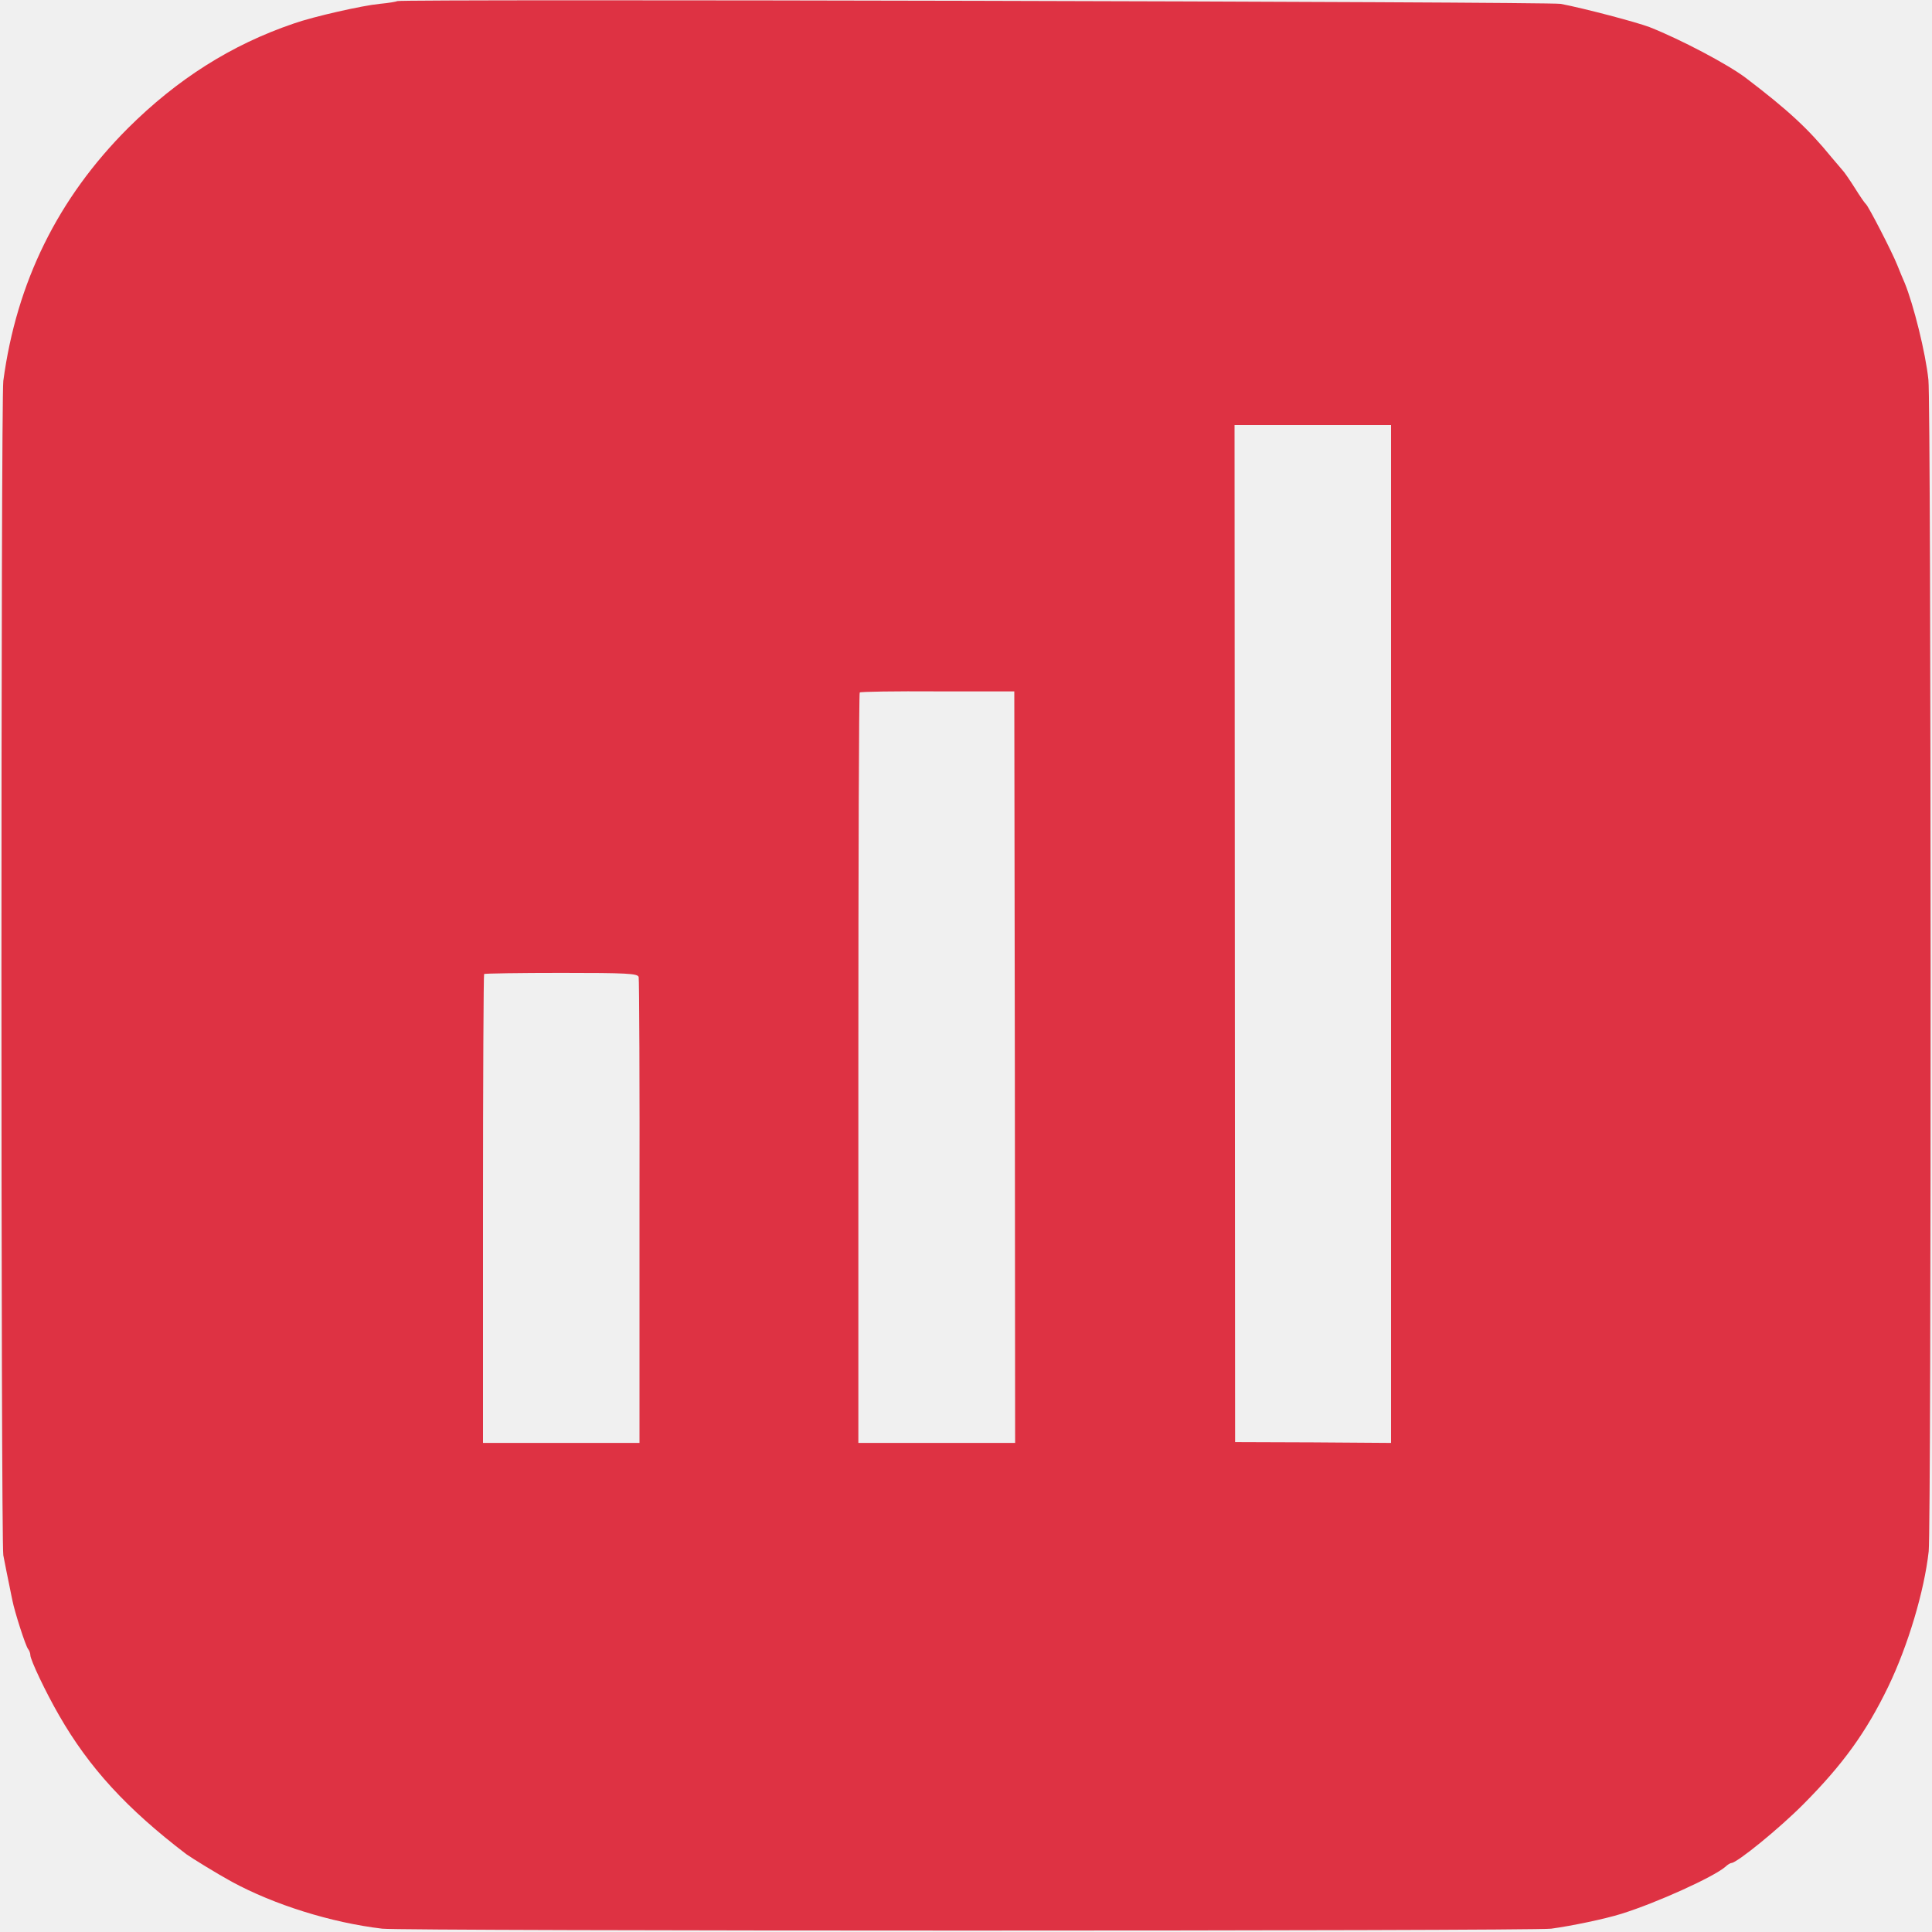
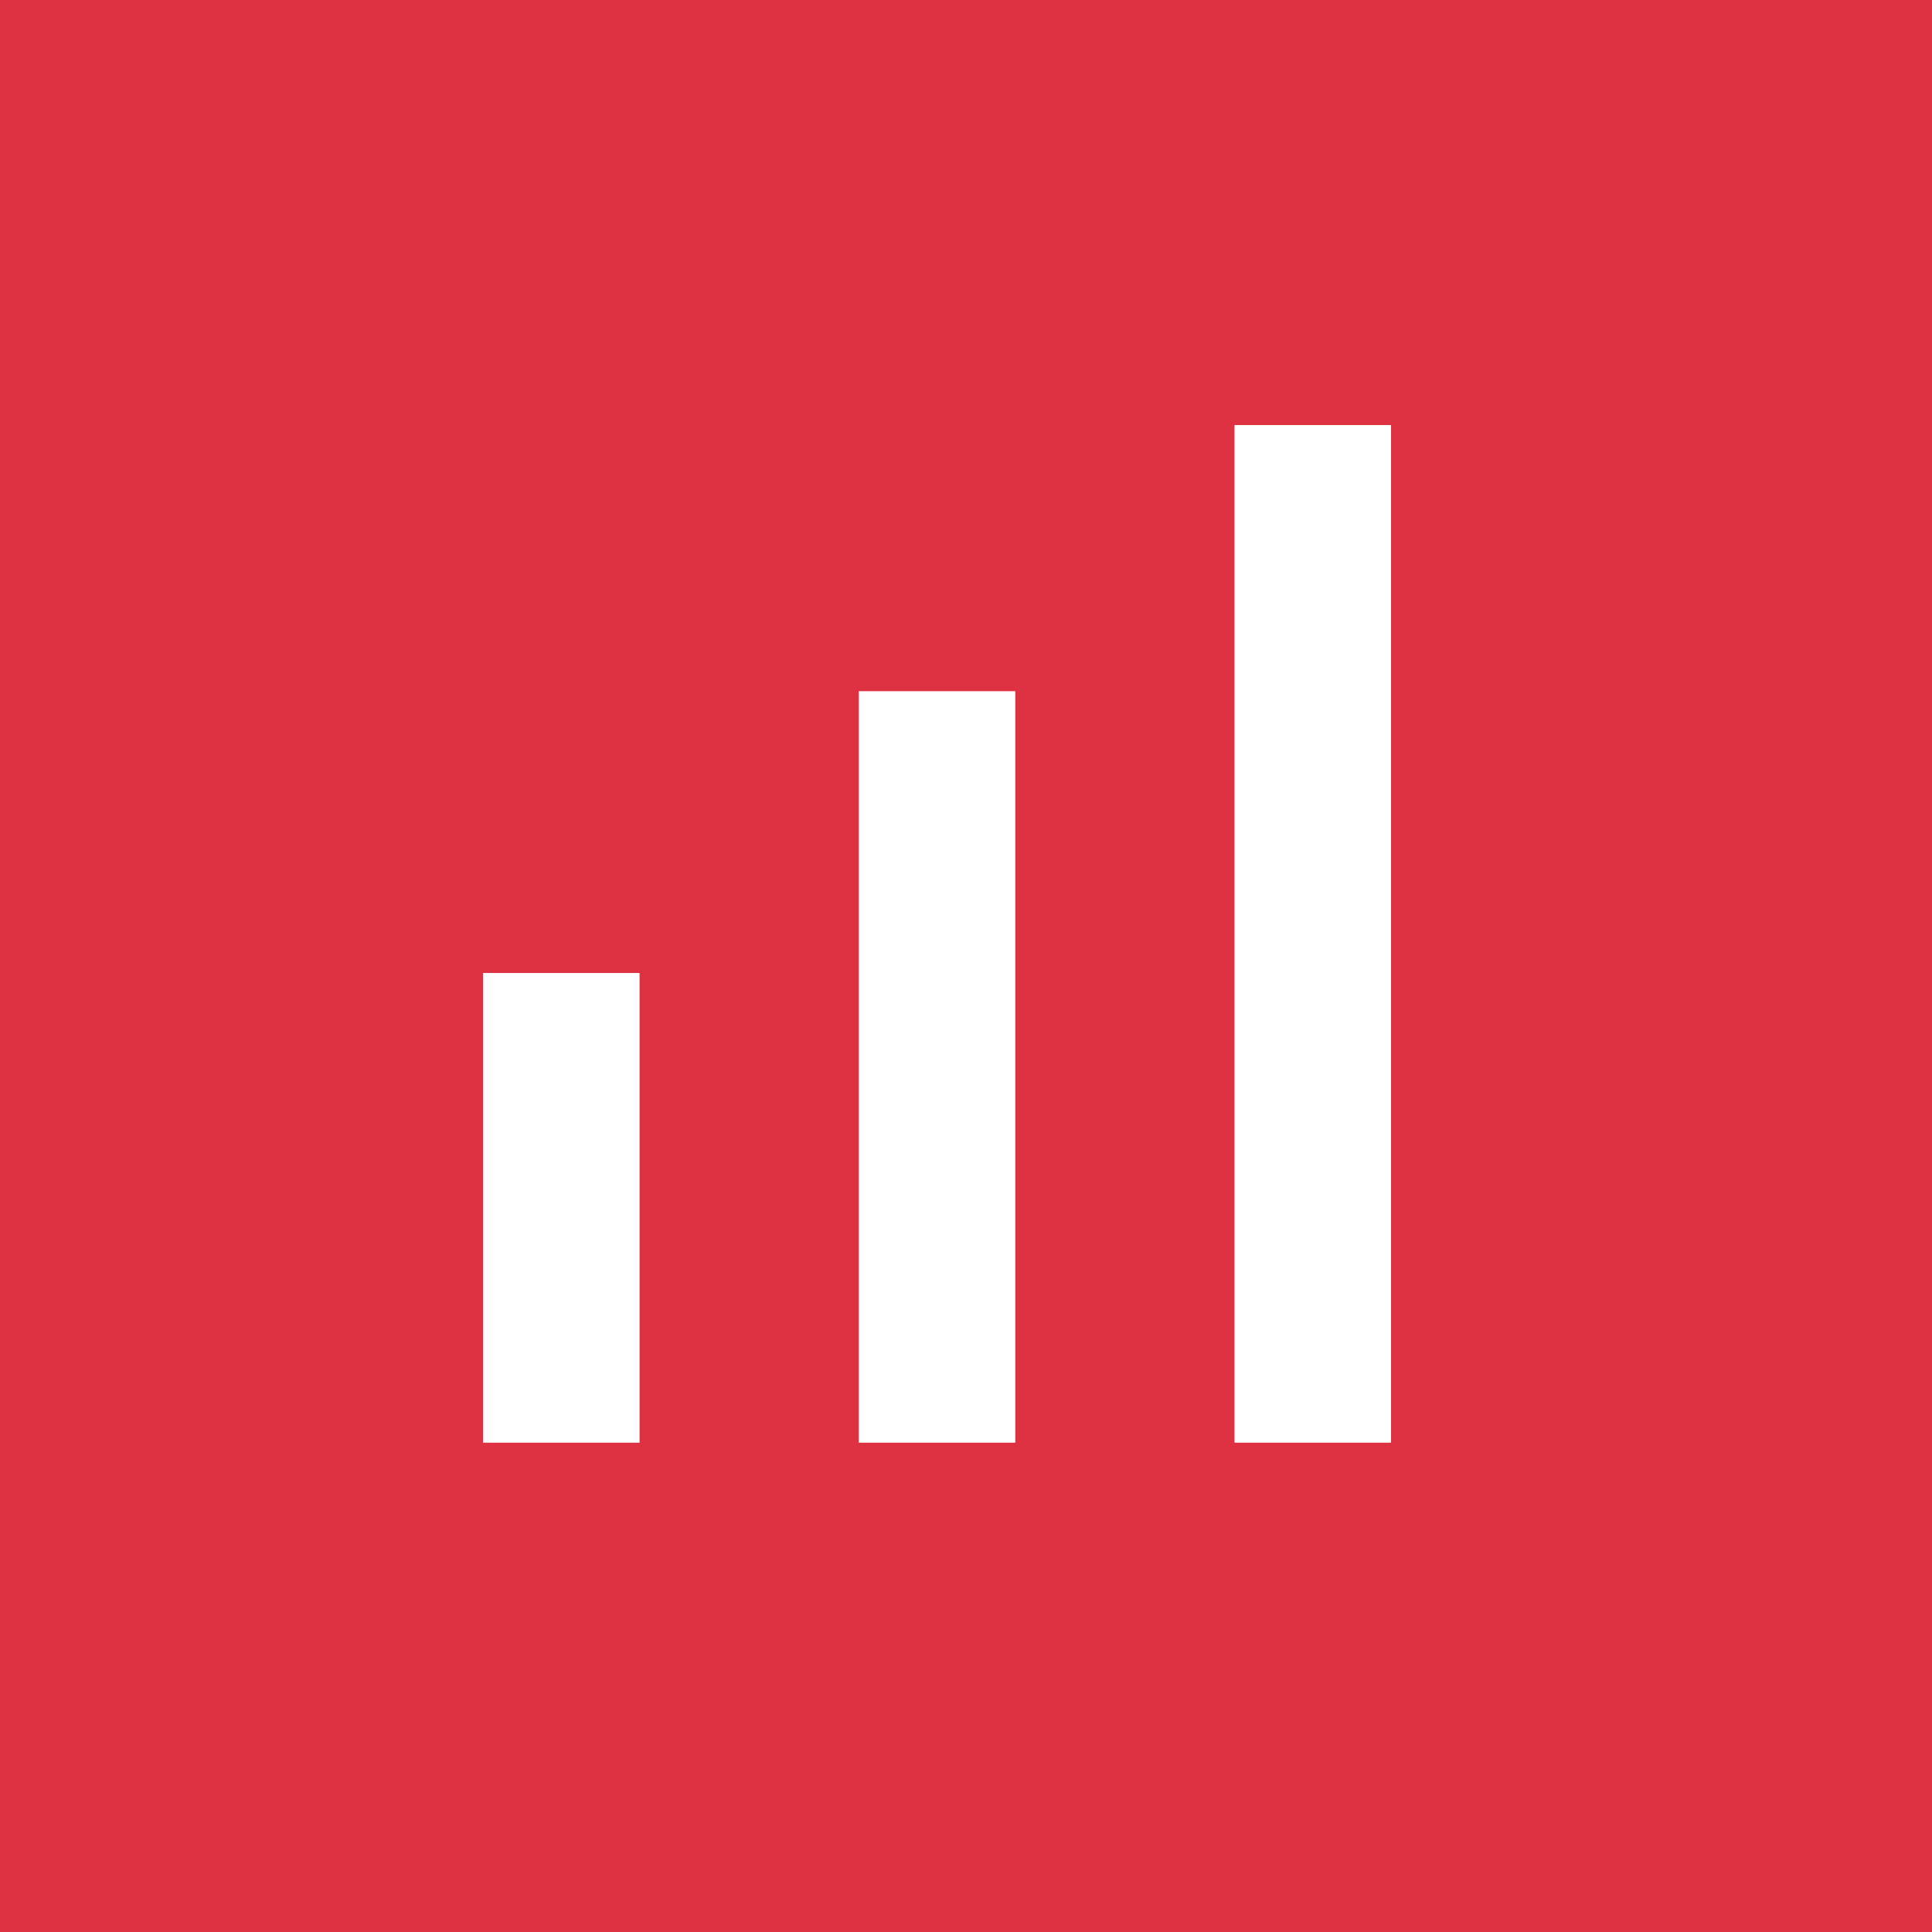
- <svg xmlns="http://www.w3.org/2000/svg" version="1.0" viewBox="0 0 700 700" preserveAspectRatio="xMidYMid meet">
-   <g transform="translate(0,700) scale(0.1,-0.1)" fill="#de3243" stroke="none">
-     <path d="M1439 6996 c-2 -2 -31 -7 -64 -10 -62 -6 -239 -46 -310 -71 -227 -77 -423 -202 -601 -379 -254 -254 -404 -558 -452 -916 -9 -72 -9 -4203 0 -4255 9 -45 15 -78 23 -115 3 -14 7 -36 10 -49 8 -41 48 -166 57 -176 4 -5 8 -15 8 -22 0 -17 56 -135 104 -218 109 -190 246 -339 461 -503 21 -15 112 -71 165 -100 153 -83 359 -148 545 -170 78 -9 4163 -9 4235 0 74 10 194 35 255 54 128 40 333 133 376 170 8 8 19 14 22 14 20 0 175 126 262 214 142 143 226 259 306 424 72 149 131 347 147 491 10 89 9 4158 -1 4245 -10 97 -54 273 -86 351 -5 11 -17 40 -27 65 -20 50 -104 212 -113 220 -4 3 -22 29 -40 58 -19 30 -39 59 -45 65 -6 7 -24 28 -40 47 -84 103 -156 170 -311 288 -65 49 -235 139 -349 184 -48 18 -233 67 -321 84 -41 8 -4208 18 -4216 10z m3601 -3380 l0 -1844 -282 2 -283 1 -1 1843 -1 1842 283 0 284 0 0 -1844z m-1363 -482 l1 -1362 -284 0 -284 0 0 1357 c0 747 2 1360 5 1362 2 3 129 5 282 4 l278 0 2 -1361z m-1363 326 c2 -8 4 -391 3 -851 l0 -837 -284 0 -283 0 0 847 c0 466 2 850 4 852 2 2 129 4 280 4 237 0 277 -2 280 -15z" />
-   </g>
+ <svg xmlns="http://www.w3.org/2000/svg" width="400" height="400" viewBox="0 0 400 400" fill="none">
+   <rect width="400" height="400" fill="#de3243" />
+   <path d="M132.414 201.448H100V298.69H132.414V201.448Z" fill="white" />
+   <path d="M210.206 143.103H177.793V298.69H210.206V143.103Z" fill="white" />
+   <path d="M288 88H255.586V298.69H288V88Z" fill="white" />
</svg>
